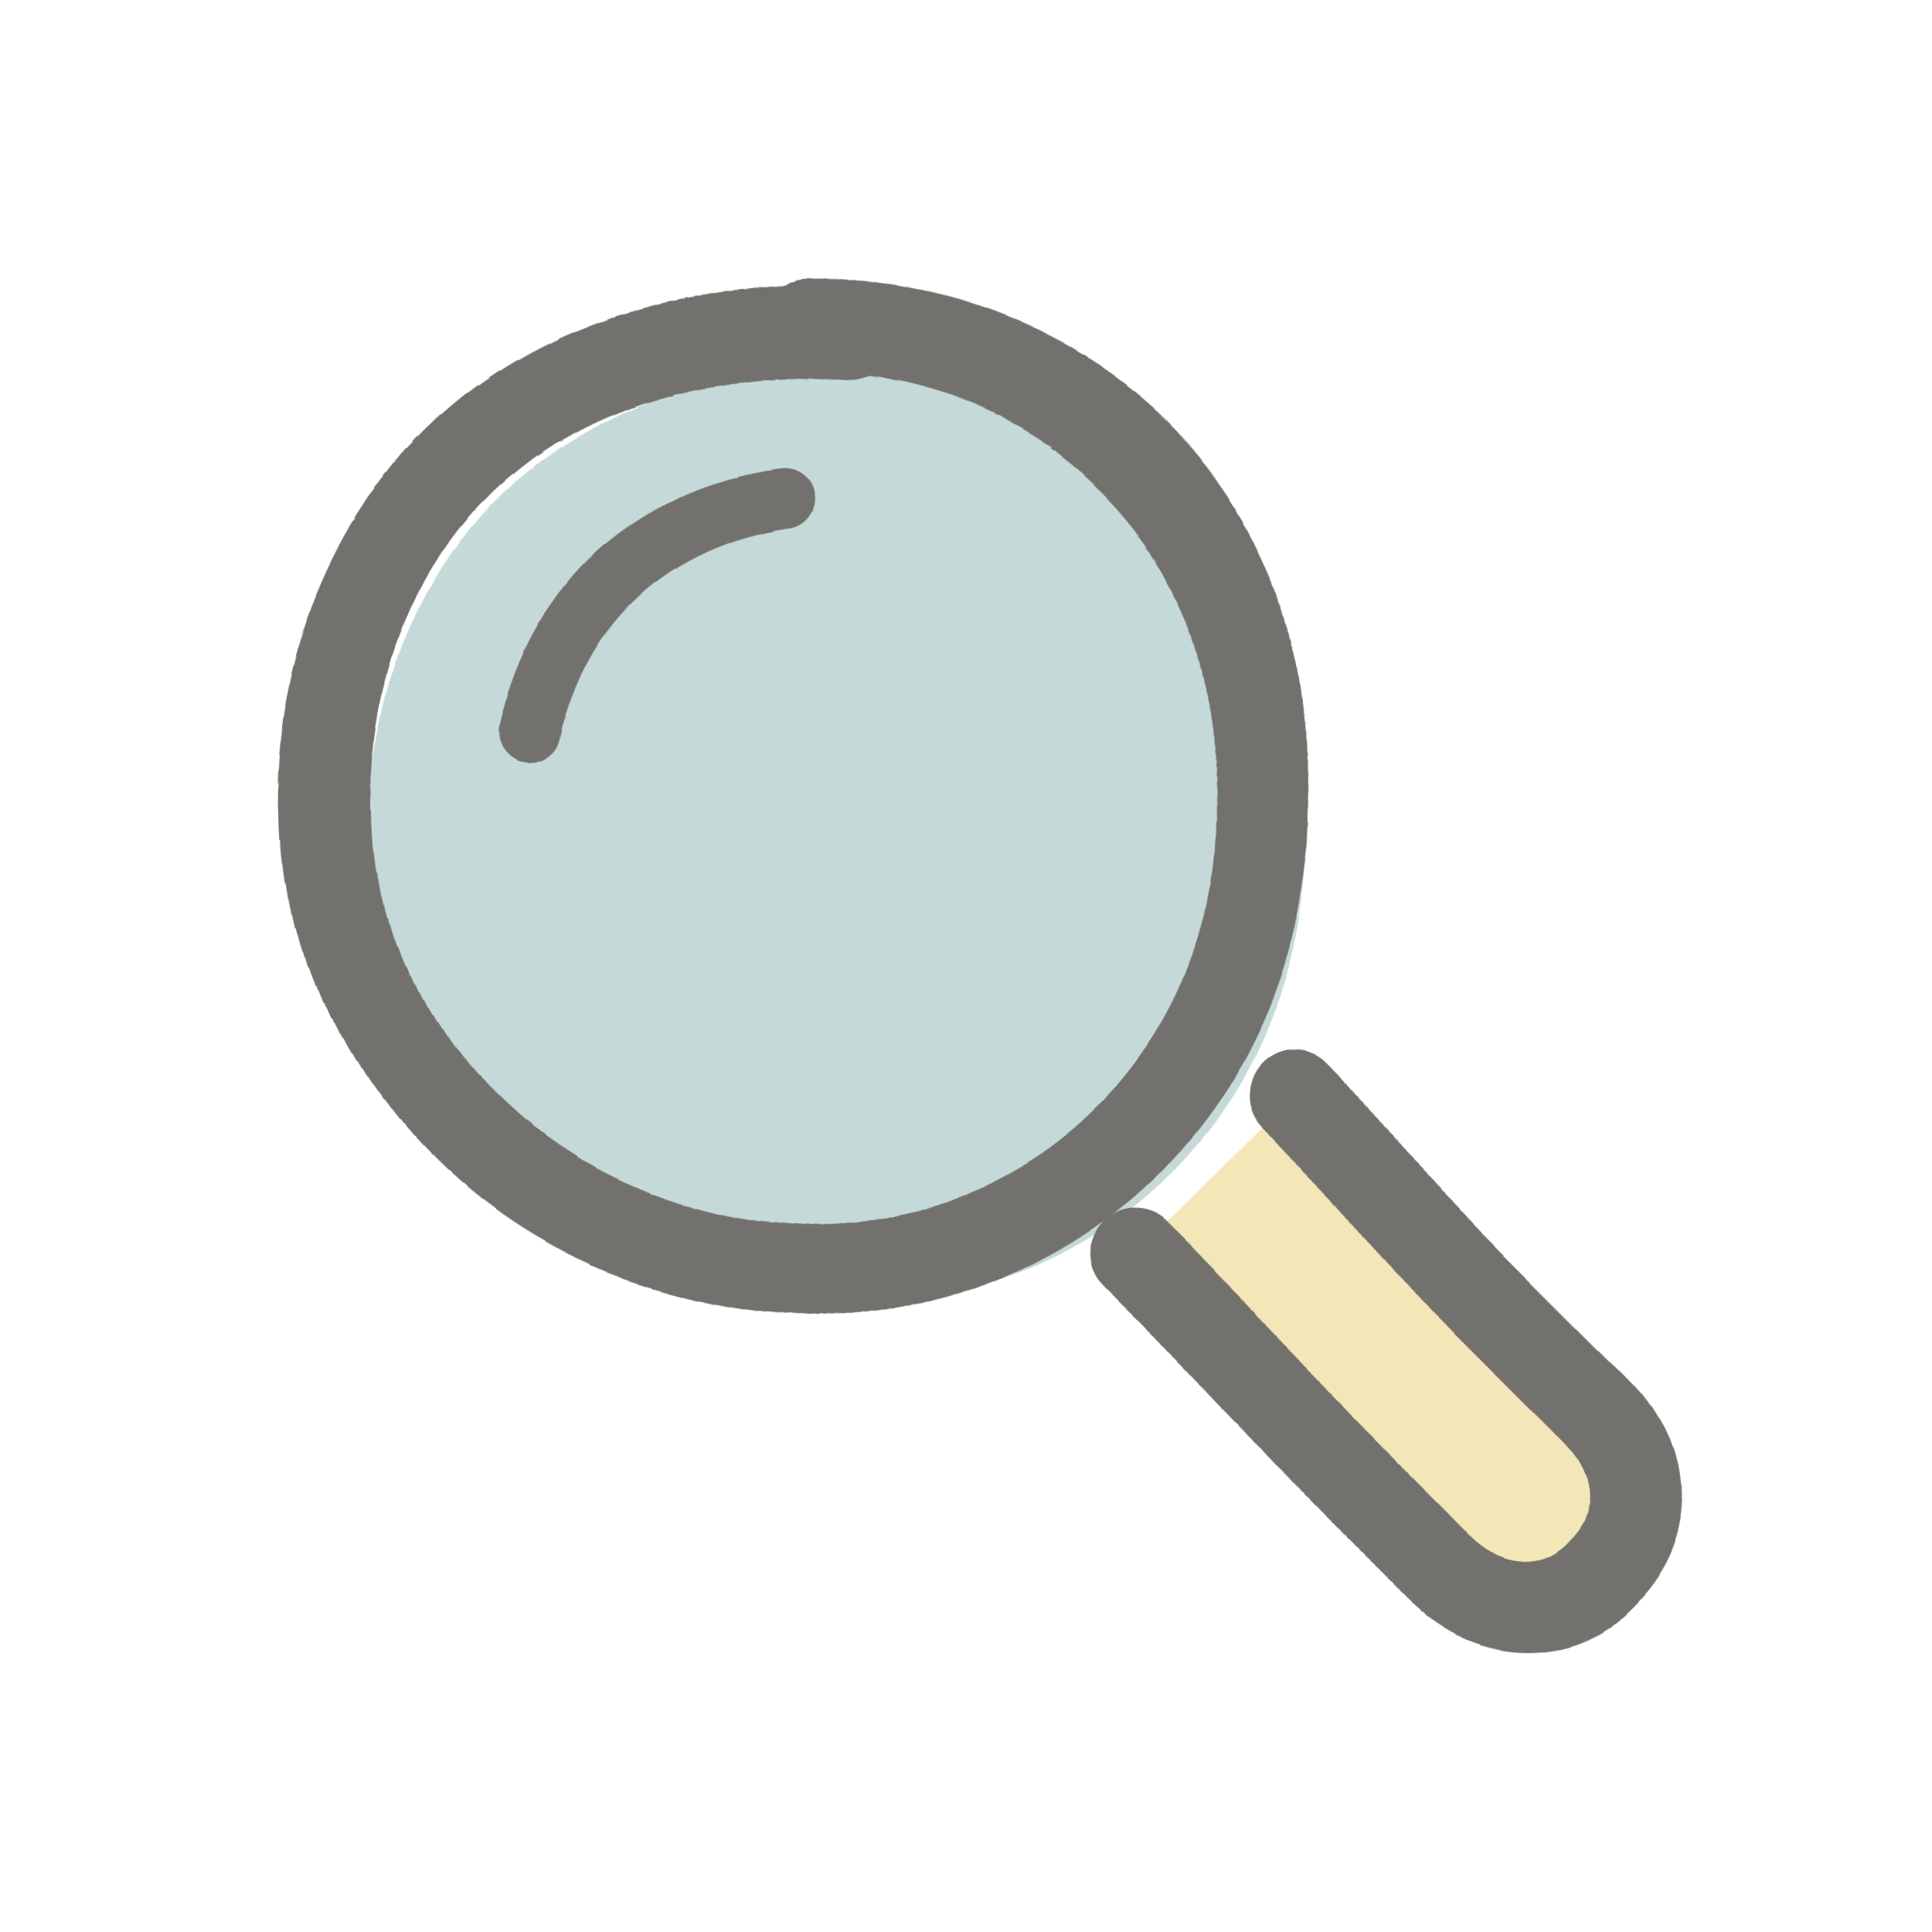
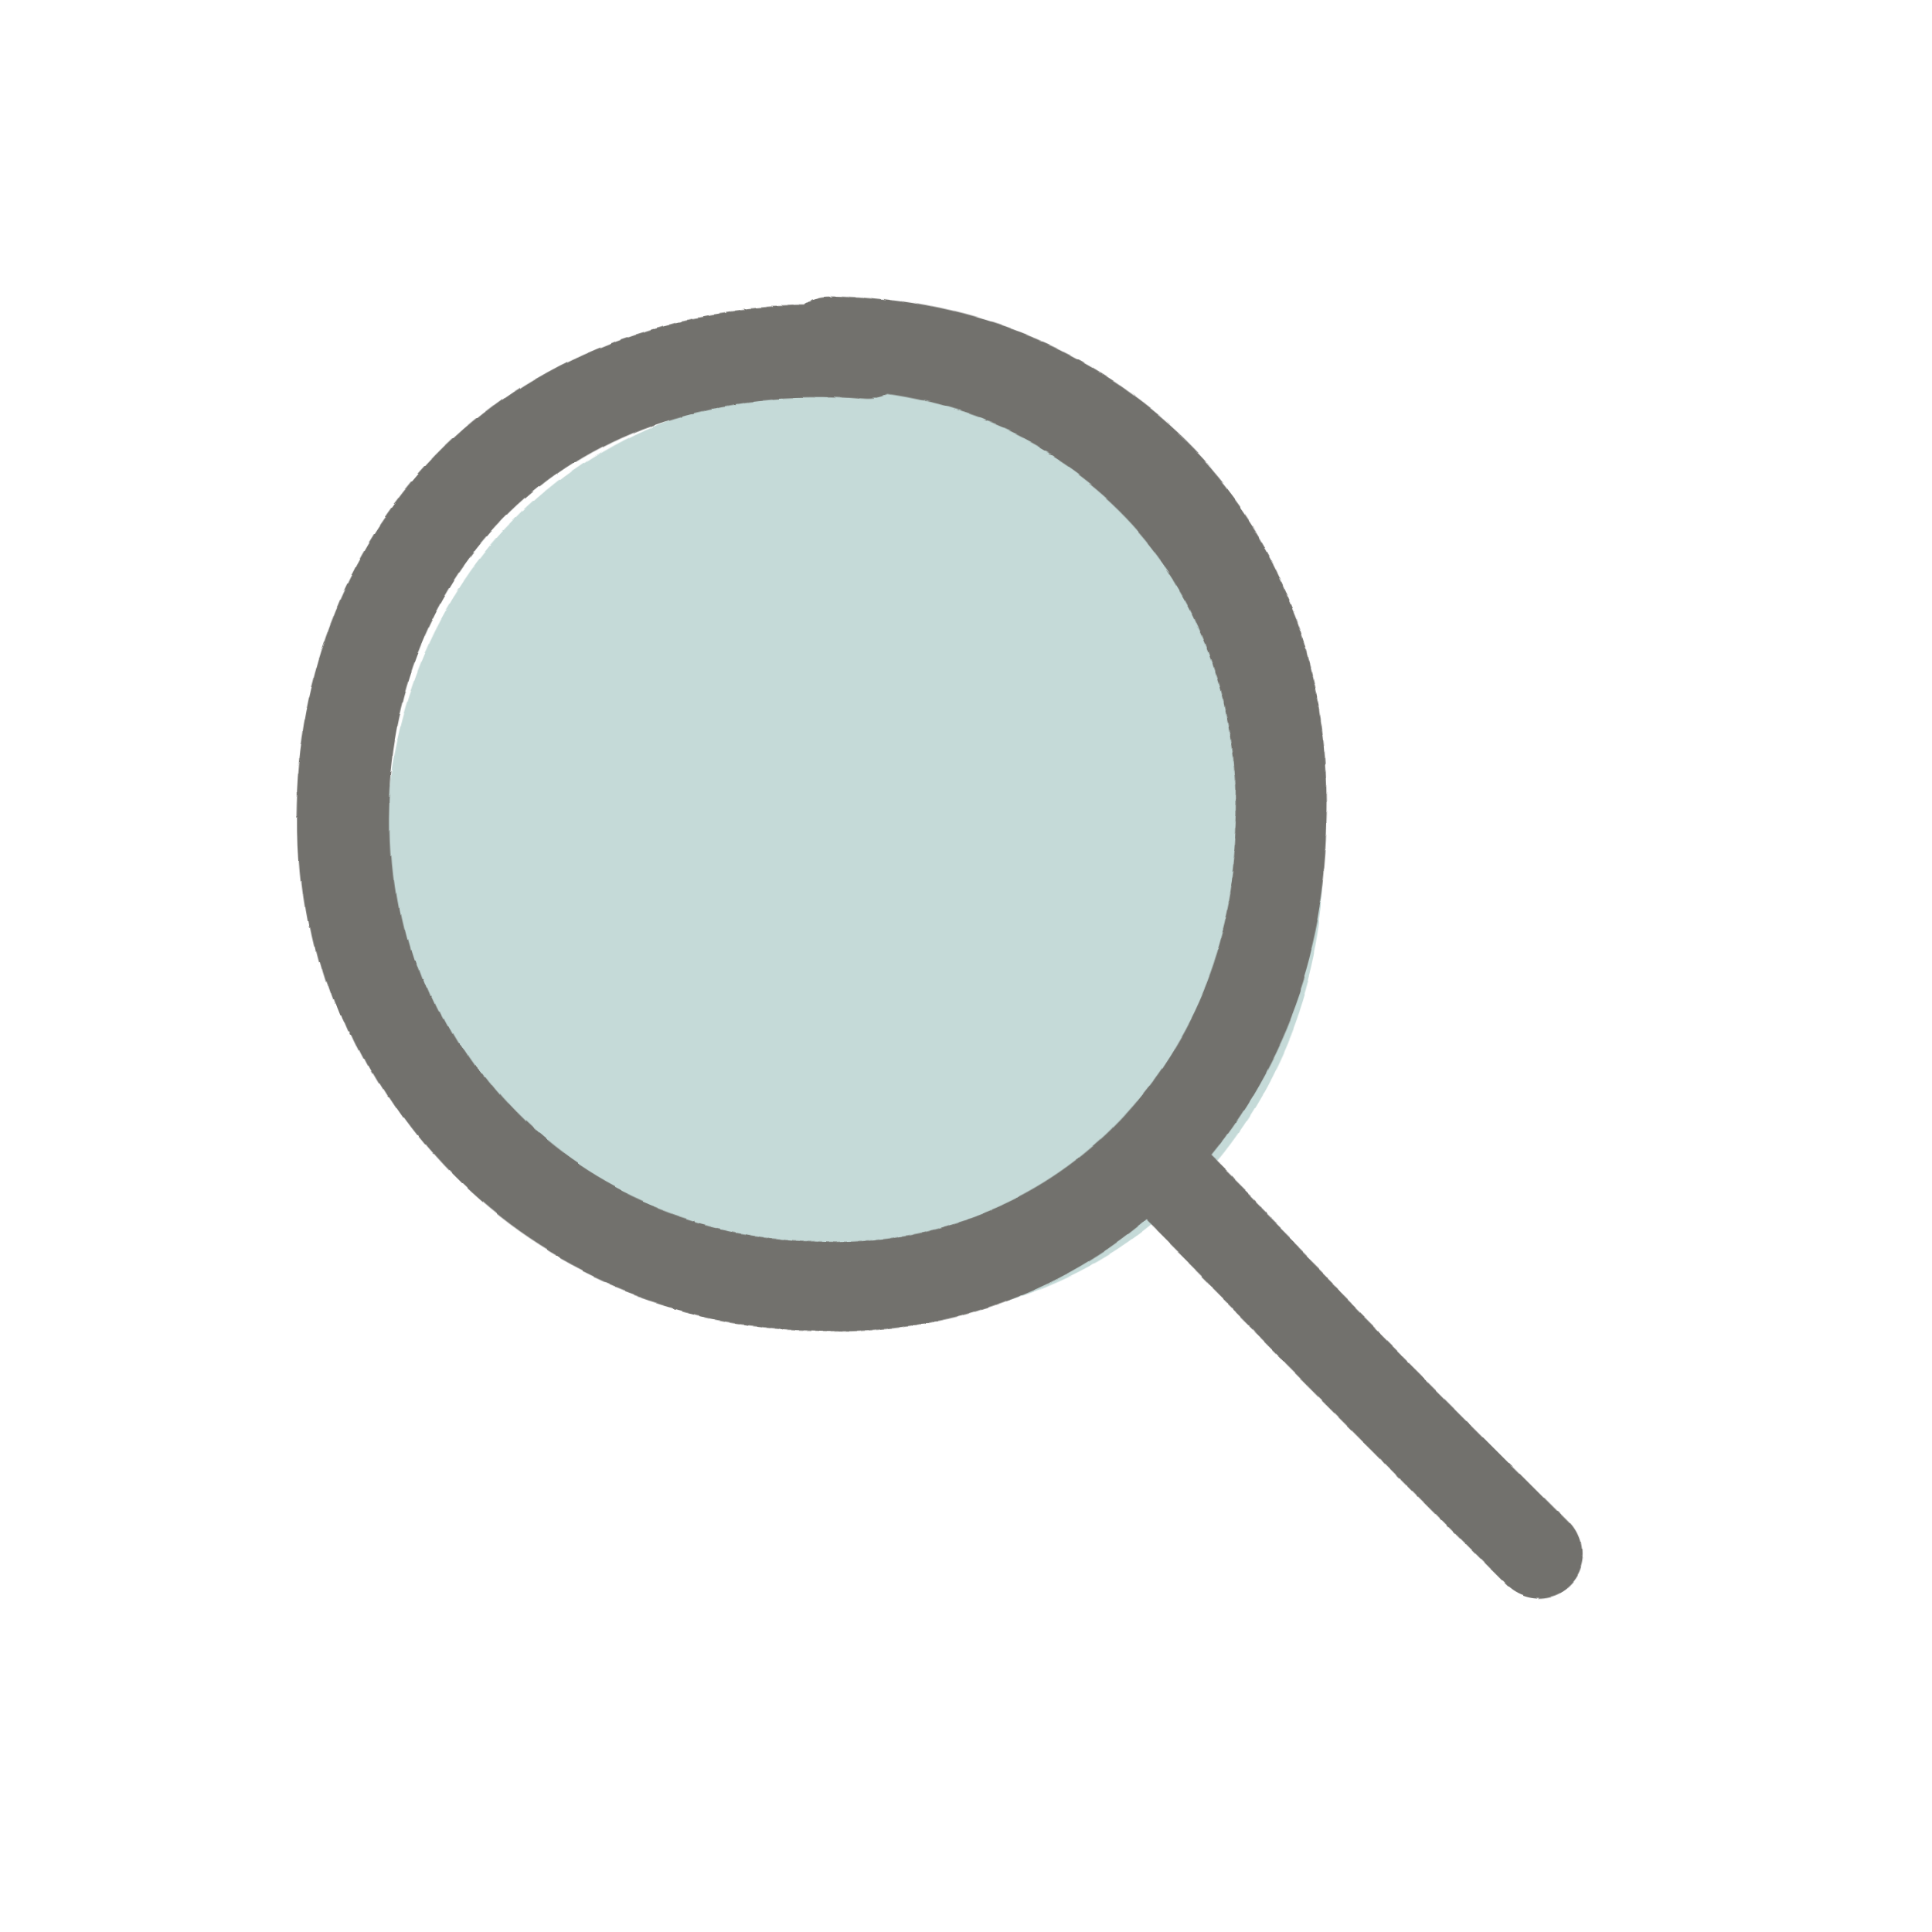
<svg xmlns="http://www.w3.org/2000/svg" viewBox="0 0 64 64" fill="none" stroke="#72716d" stroke-width="3" stroke-linecap="round" stroke-linejoin="round">
  <defs>
    <filter id="marker" x="-10%" y="-10%" width="120%" height="120%">
      <feTurbulence type="fractalNoise" baseFrequency="0.03" numOctaves="2" seed="4" />
      <feDisplacementMap in="SourceGraphic" scale="2" xChannelSelector="R" yChannelSelector="G" />
    </filter>
  </defs>
  <g filter="url(#marker)">
-     <path fill="#C5DAD8" stroke="none" transform="translate(1.4 1.1)" d="M26.7 10.8 C35.536 11 42.2 17.664 41.8 26.8 C41.6 35.436 35.136 42.3 26.2 41.9 C17.364 41.8 10.6 35.136 10.9 26.1 C11.1 17.264 17.864 10.2 28.0 11.1z" />
-     <path fill="#F3E7B8" stroke="none" d="M37.6 41.4 47.8 51.8C49.4 53.4 51.8 53.4 53.2 51.8 54.8 50.2 54.6 48 53 46.4L42.8 36.2z" />
-     <path d="M26.7 10.8 C35.536 11 42.2 17.664 41.8 26.8 C41.6 35.436 35.136 42.3 26.2 41.9 C17.364 41.8 10.6 35.136 10.9 26.1 C11.1 17.264 17.864 10.2 28.0 11.1" />
-     <path d="M37.6 41.4C41 44.8 44.4 48.4 47.8 51.8 49.4 53.4 51.8 53.4 53.2 51.8 54.8 50.2 54.6 48 53 46.4 49.6 43 46.2 39.6 42.8 36.2" />
-     <path stroke-width="2" d="M17.6 24.2C18.6 19.8 21.8 17 26 16.4" />
+     <path fill="#C5DAD8" stroke="none" transform="translate(1.4 1.1)" d="M27.3 11.4 C36.136 11.6 42.8 18.264 42.4 27.4 C42.2 36.036 35.736 42.9 26.8 42.5 C17.964 42.4 11.2 35.736 11.5 26.7 C11.7 17.864 18.464 10.8 28.6 11.7z" />
+     <path d="M27.3 11.4 C36.136 11.6 42.8 18.264 42.4 27.4 C42.2 36.036 35.736 42.9 26.8 42.5 C17.964 42.4 11.2 35.736 11.5 26.7 C11.7 17.864 18.464 10.8 28.6 11.7" />
+     <path d="M38.6 38.8C42.8 43 46.6 46.8 51 51.2" />
  </g>
</svg>
